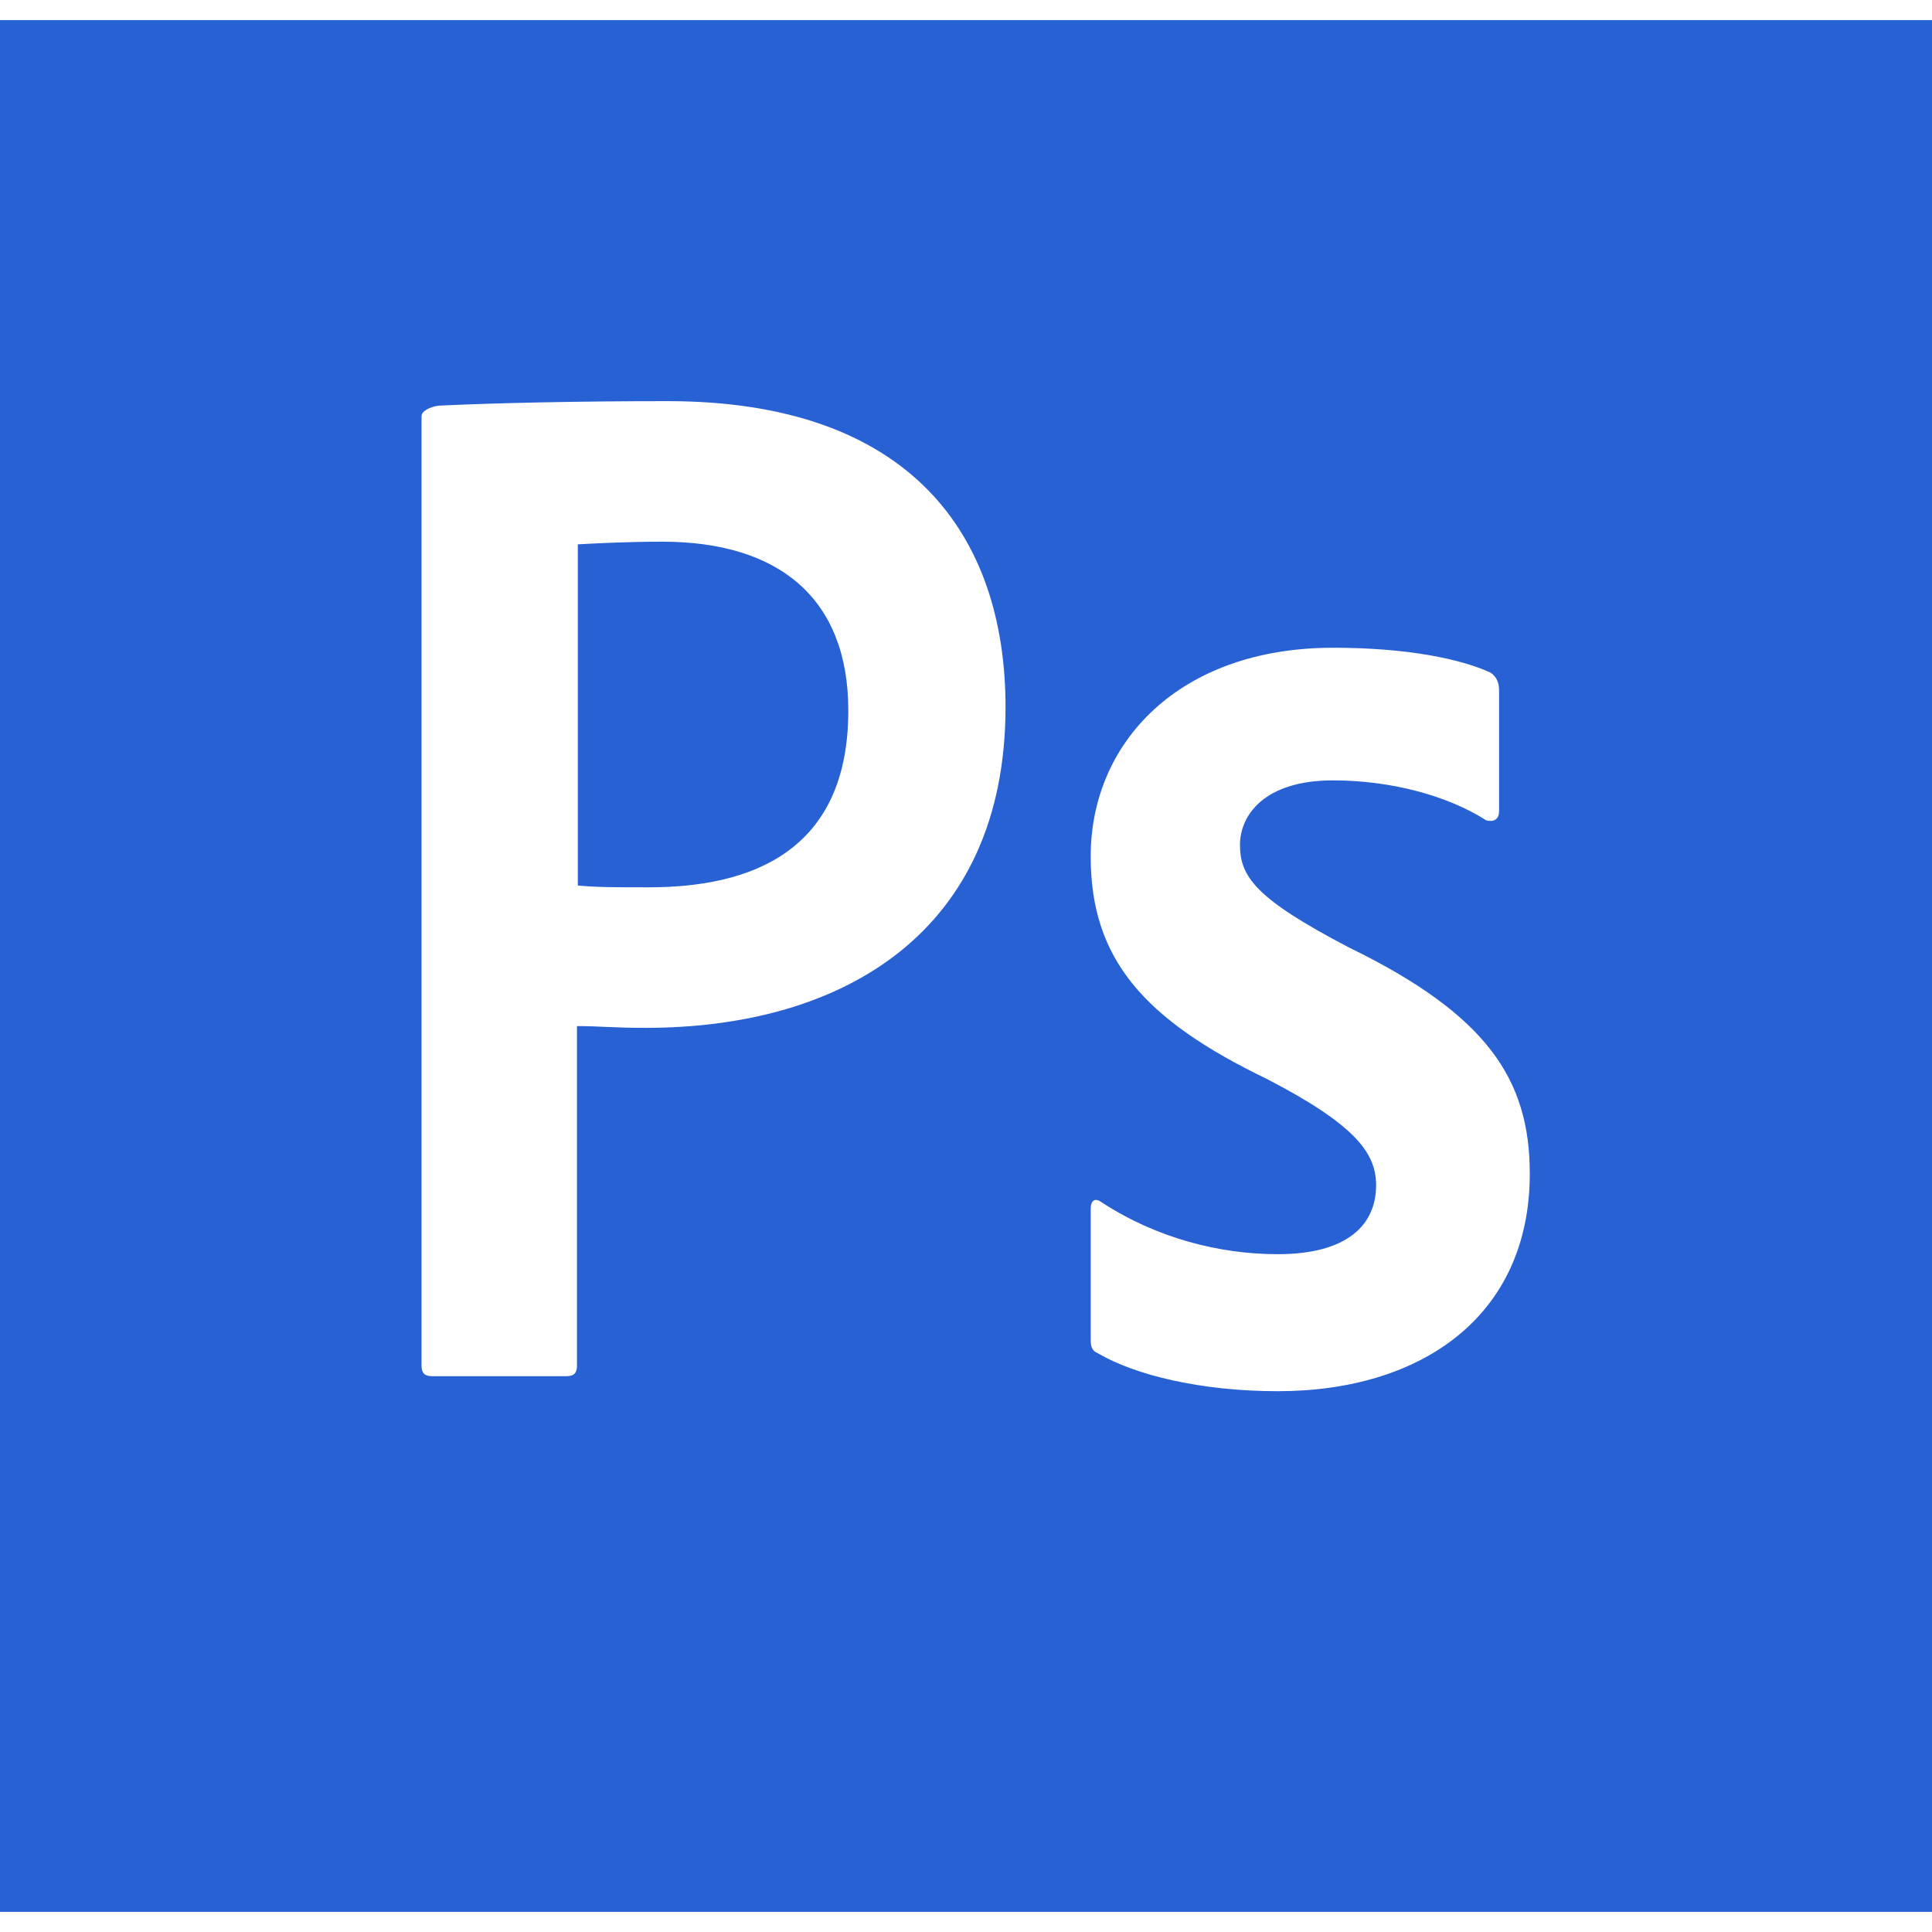
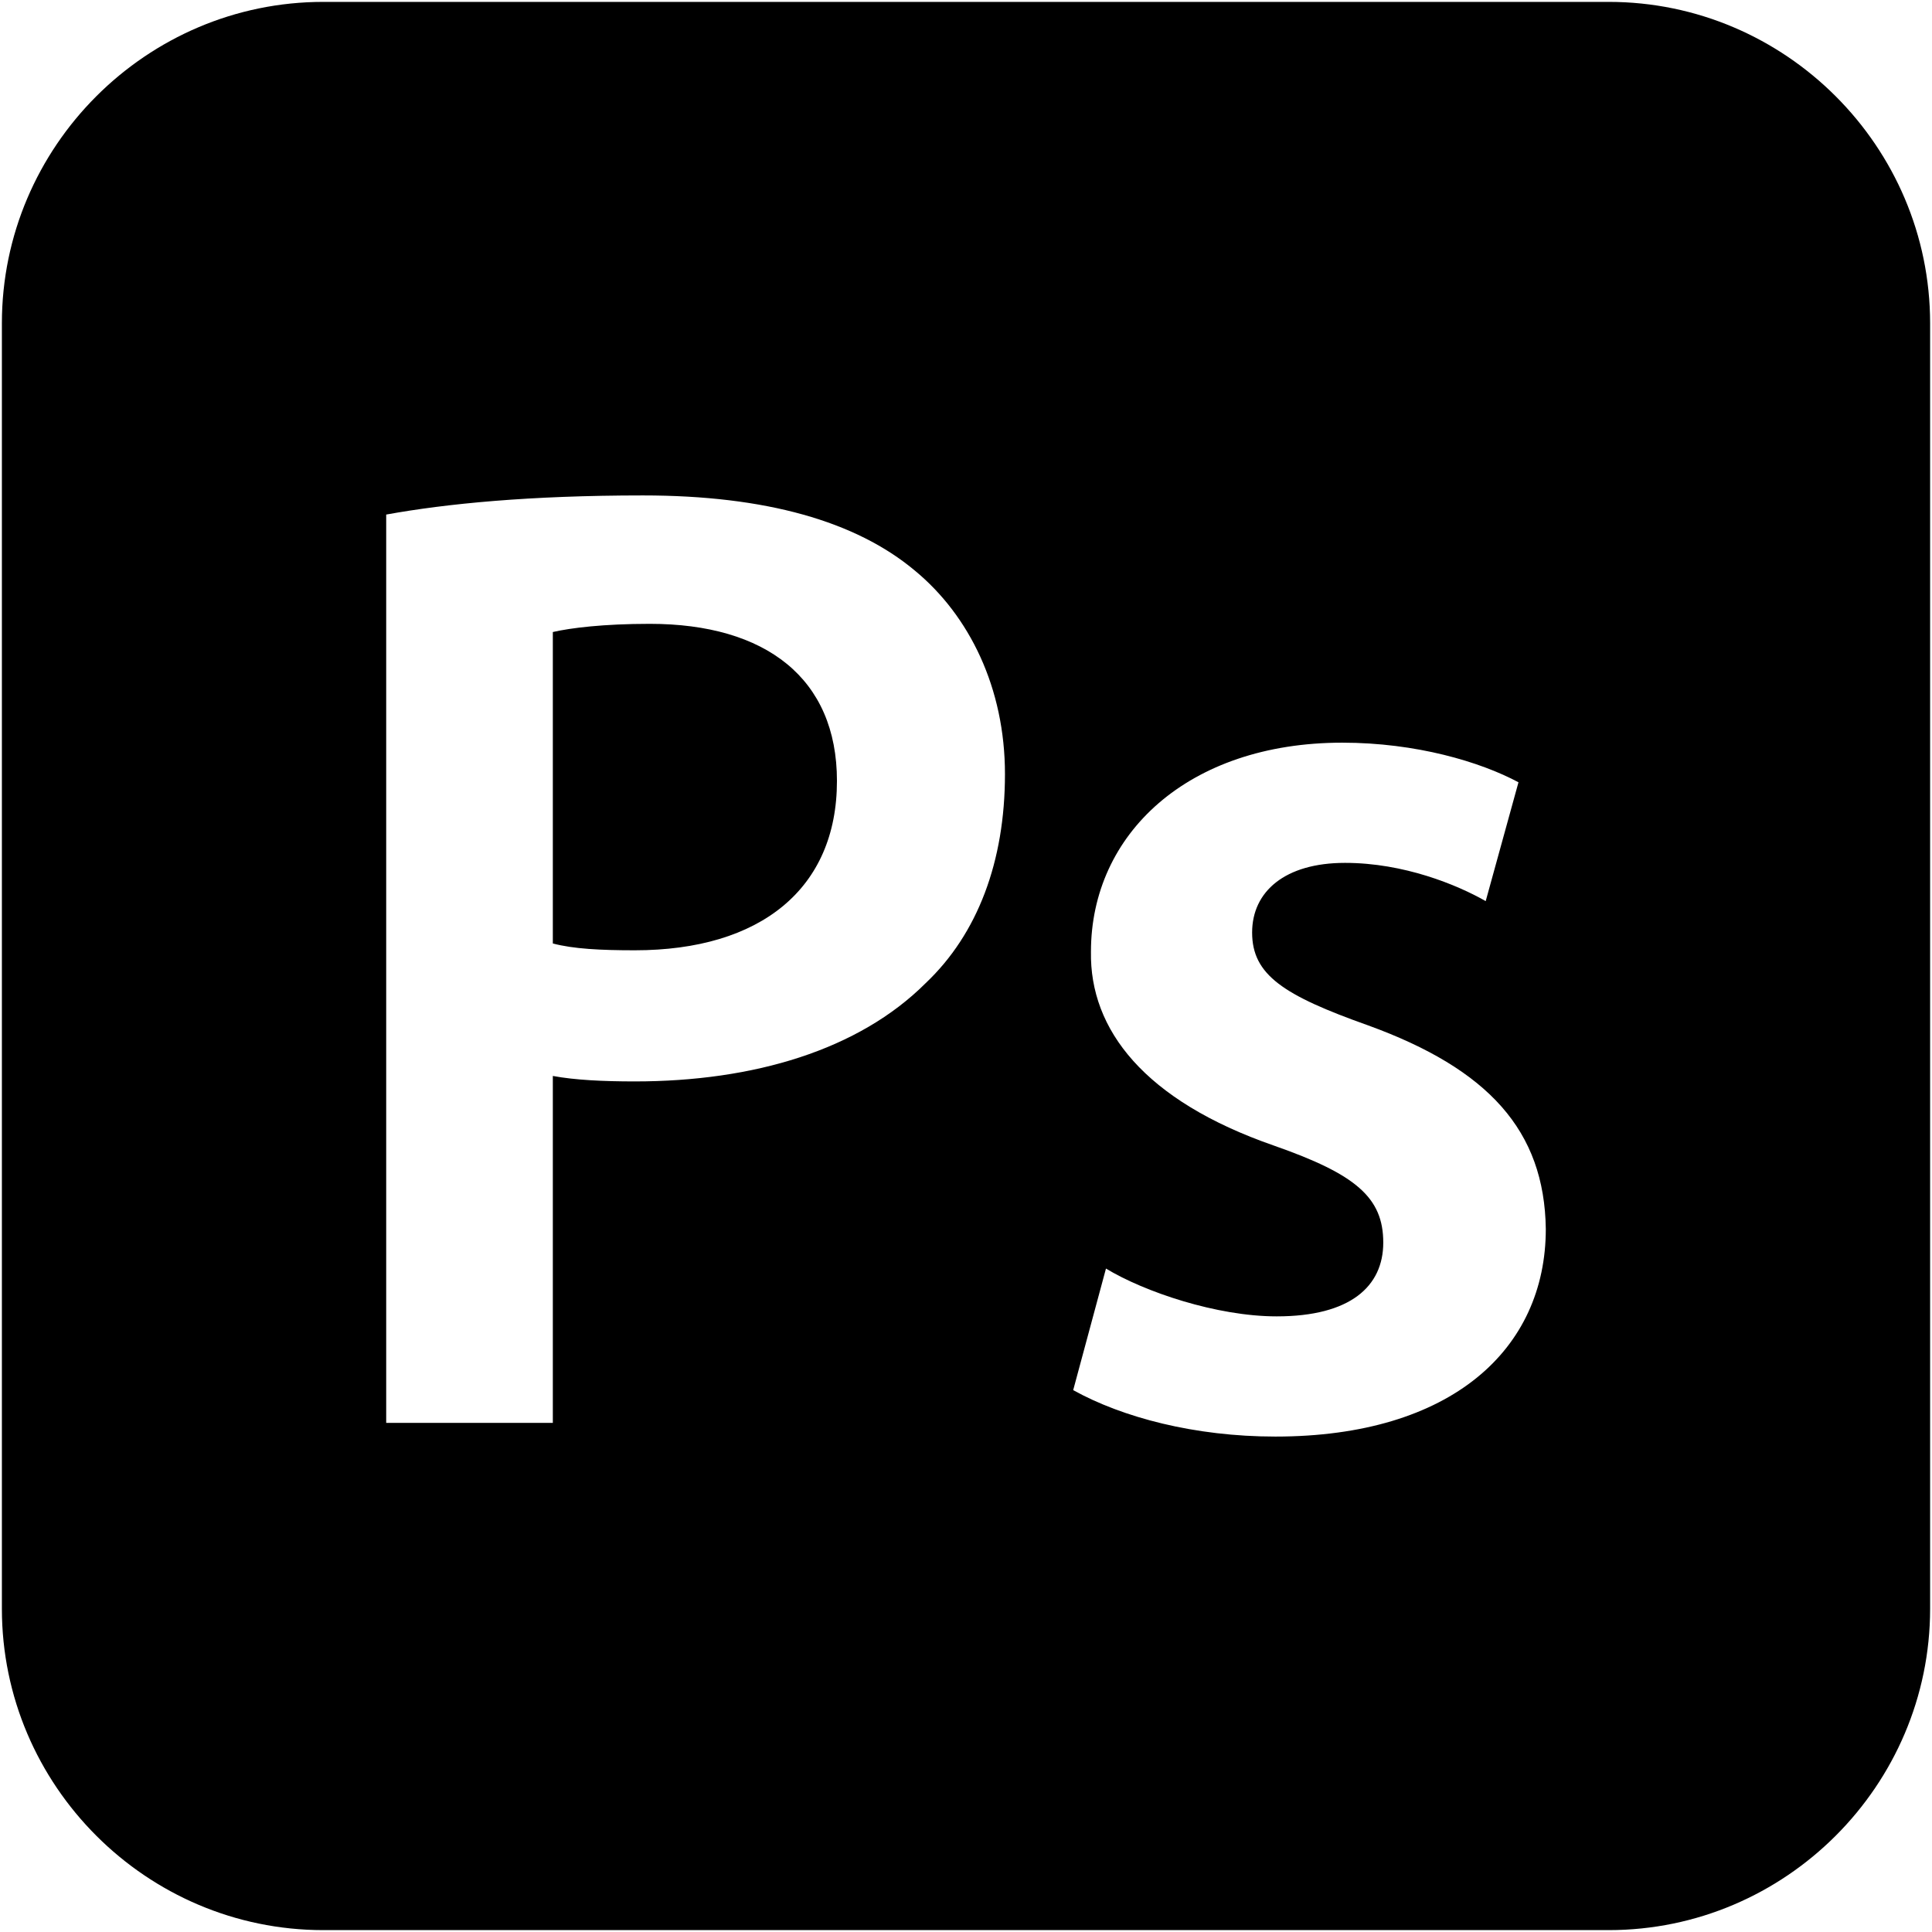
- <svg xmlns="http://www.w3.org/2000/svg" width="800px" height="800px" viewBox="0 -0.5 48 48" version="1.1">
-   <defs>
- 
- </defs>
-   <g id="Icons" stroke="none" stroke-width="1" fill="none" fill-rule="evenodd">
-     <g id="Color-" transform="translate(-600, -861)" fill="#2861D3">
-       <path d="M600,861 L648,861 L648,908 L600,908 L600,861 L600,861 Z M633.12,879.888 C631.396,879.888 630.807,880.766 630.807,881.491 C630.807,882.282 631.2,882.831 633.513,884.039 C636.938,885.708 638.007,887.311 638.007,889.661 C638.007,893.175 635.345,895.064 631.745,895.064 C629.847,895.064 628.211,894.669 627.273,894.12 C627.12,894.054 627.098,893.944 627.098,893.768 L627.098,890.54 C627.098,890.32 627.207,890.254 627.36,890.364 C628.735,891.265 630.305,891.66 631.745,891.66 C633.469,891.66 634.189,890.935 634.189,889.947 C634.189,889.156 633.687,888.453 631.484,887.311 C628.385,885.818 627.098,884.302 627.098,881.777 C627.098,878.943 629.302,876.593 633.12,876.593 C634.996,876.593 636.305,876.879 637.025,877.208 C637.2,877.318 637.244,877.494 637.244,877.648 L637.244,880.656 C637.244,880.832 637.135,880.942 636.916,880.876 C635.956,880.261 634.538,879.888 633.12,879.888 L633.12,879.888 L633.12,879.888 Z M614.356,882.501 C614.858,882.545 615.251,882.545 616.124,882.545 C618.676,882.545 621.076,881.645 621.076,878.153 C621.076,875.364 619.353,873.958 616.451,873.958 C615.578,873.958 614.749,874.002 614.356,874.024 L614.356,882.501 L614.356,882.501 Z M610.473,870.839 C610.473,870.686 610.778,870.576 610.953,870.576 C612.349,870.51 614.422,870.466 616.582,870.466 C622.625,870.466 624.982,873.804 624.982,878.065 C624.982,883.643 620.967,886.037 616.036,886.037 C615.207,886.037 614.924,885.993 614.335,885.993 L614.335,894.427 C614.335,894.603 614.269,894.691 614.073,894.691 L610.735,894.691 C610.56,894.691 610.473,894.625 610.473,894.427 L610.473,870.839 L610.473,870.839 Z" id="Photoshop">
+ <svg xmlns="http://www.w3.org/2000/svg" fill="#000000" version="1.1" width="800px" height="800px" viewBox="0 0 512 512" enable-background="new 0 0 512 512" xml:space="preserve">
+   <g id="2069a460dcf28295e231f3111e037552">
+     <path display="inline" d="M426.333,0.5H85.667C38.825,0.5,0.5,38.825,0.5,85.667v340.667c0,46.842,38.325,85.167,85.167,85.167   h340.667c46.842,0,85.167-38.325,85.167-85.167V85.667C511.5,38.825,473.175,0.5,426.333,0.5z M245.329,260.524   c-17.736,17.736-45.611,26.065-77.103,26.065c-8.326,0-15.927-0.365-21.72-1.451v91.945h-44.159V136.363   c15.927-2.895,38.009-5.069,68.05-5.069c32.582,0,56.473,6.878,72.039,19.911c14.48,11.947,23.89,31.131,23.89,53.936   C266.325,228.309,259.086,247.492,245.329,260.524z M337.981,380.706c-21.358,0-40.542-5.069-53.574-12.31l8.687-32.216   c10.135,6.154,29.322,12.671,45.249,12.671c19.545,0,28.236-7.964,28.236-19.549c0-11.943-7.239-18.099-28.96-25.7   c-34.391-11.947-48.866-30.769-48.505-51.403c0-31.131,25.7-55.383,66.604-55.383c19.549,0,36.562,5.069,46.695,10.496   l-8.687,31.493c-7.602-4.342-21.721-10.135-37.285-10.135c-15.928,0-24.615,7.602-24.615,18.46c0,11.224,8.326,16.655,30.77,24.618   c31.854,11.582,46.696,27.871,47.058,53.937C409.653,357.539,384.678,380.706,337.981,380.706z M221.8,206.95   c0,28.598-20.273,44.887-53.574,44.887c-9.049,0-16.289-0.362-21.72-1.809v-82.534c4.708-1.085,13.395-2.171,25.704-2.171   C202.979,165.323,221.8,179.803,221.8,206.95z">

</path>
-     </g>
  </g>
</svg>
